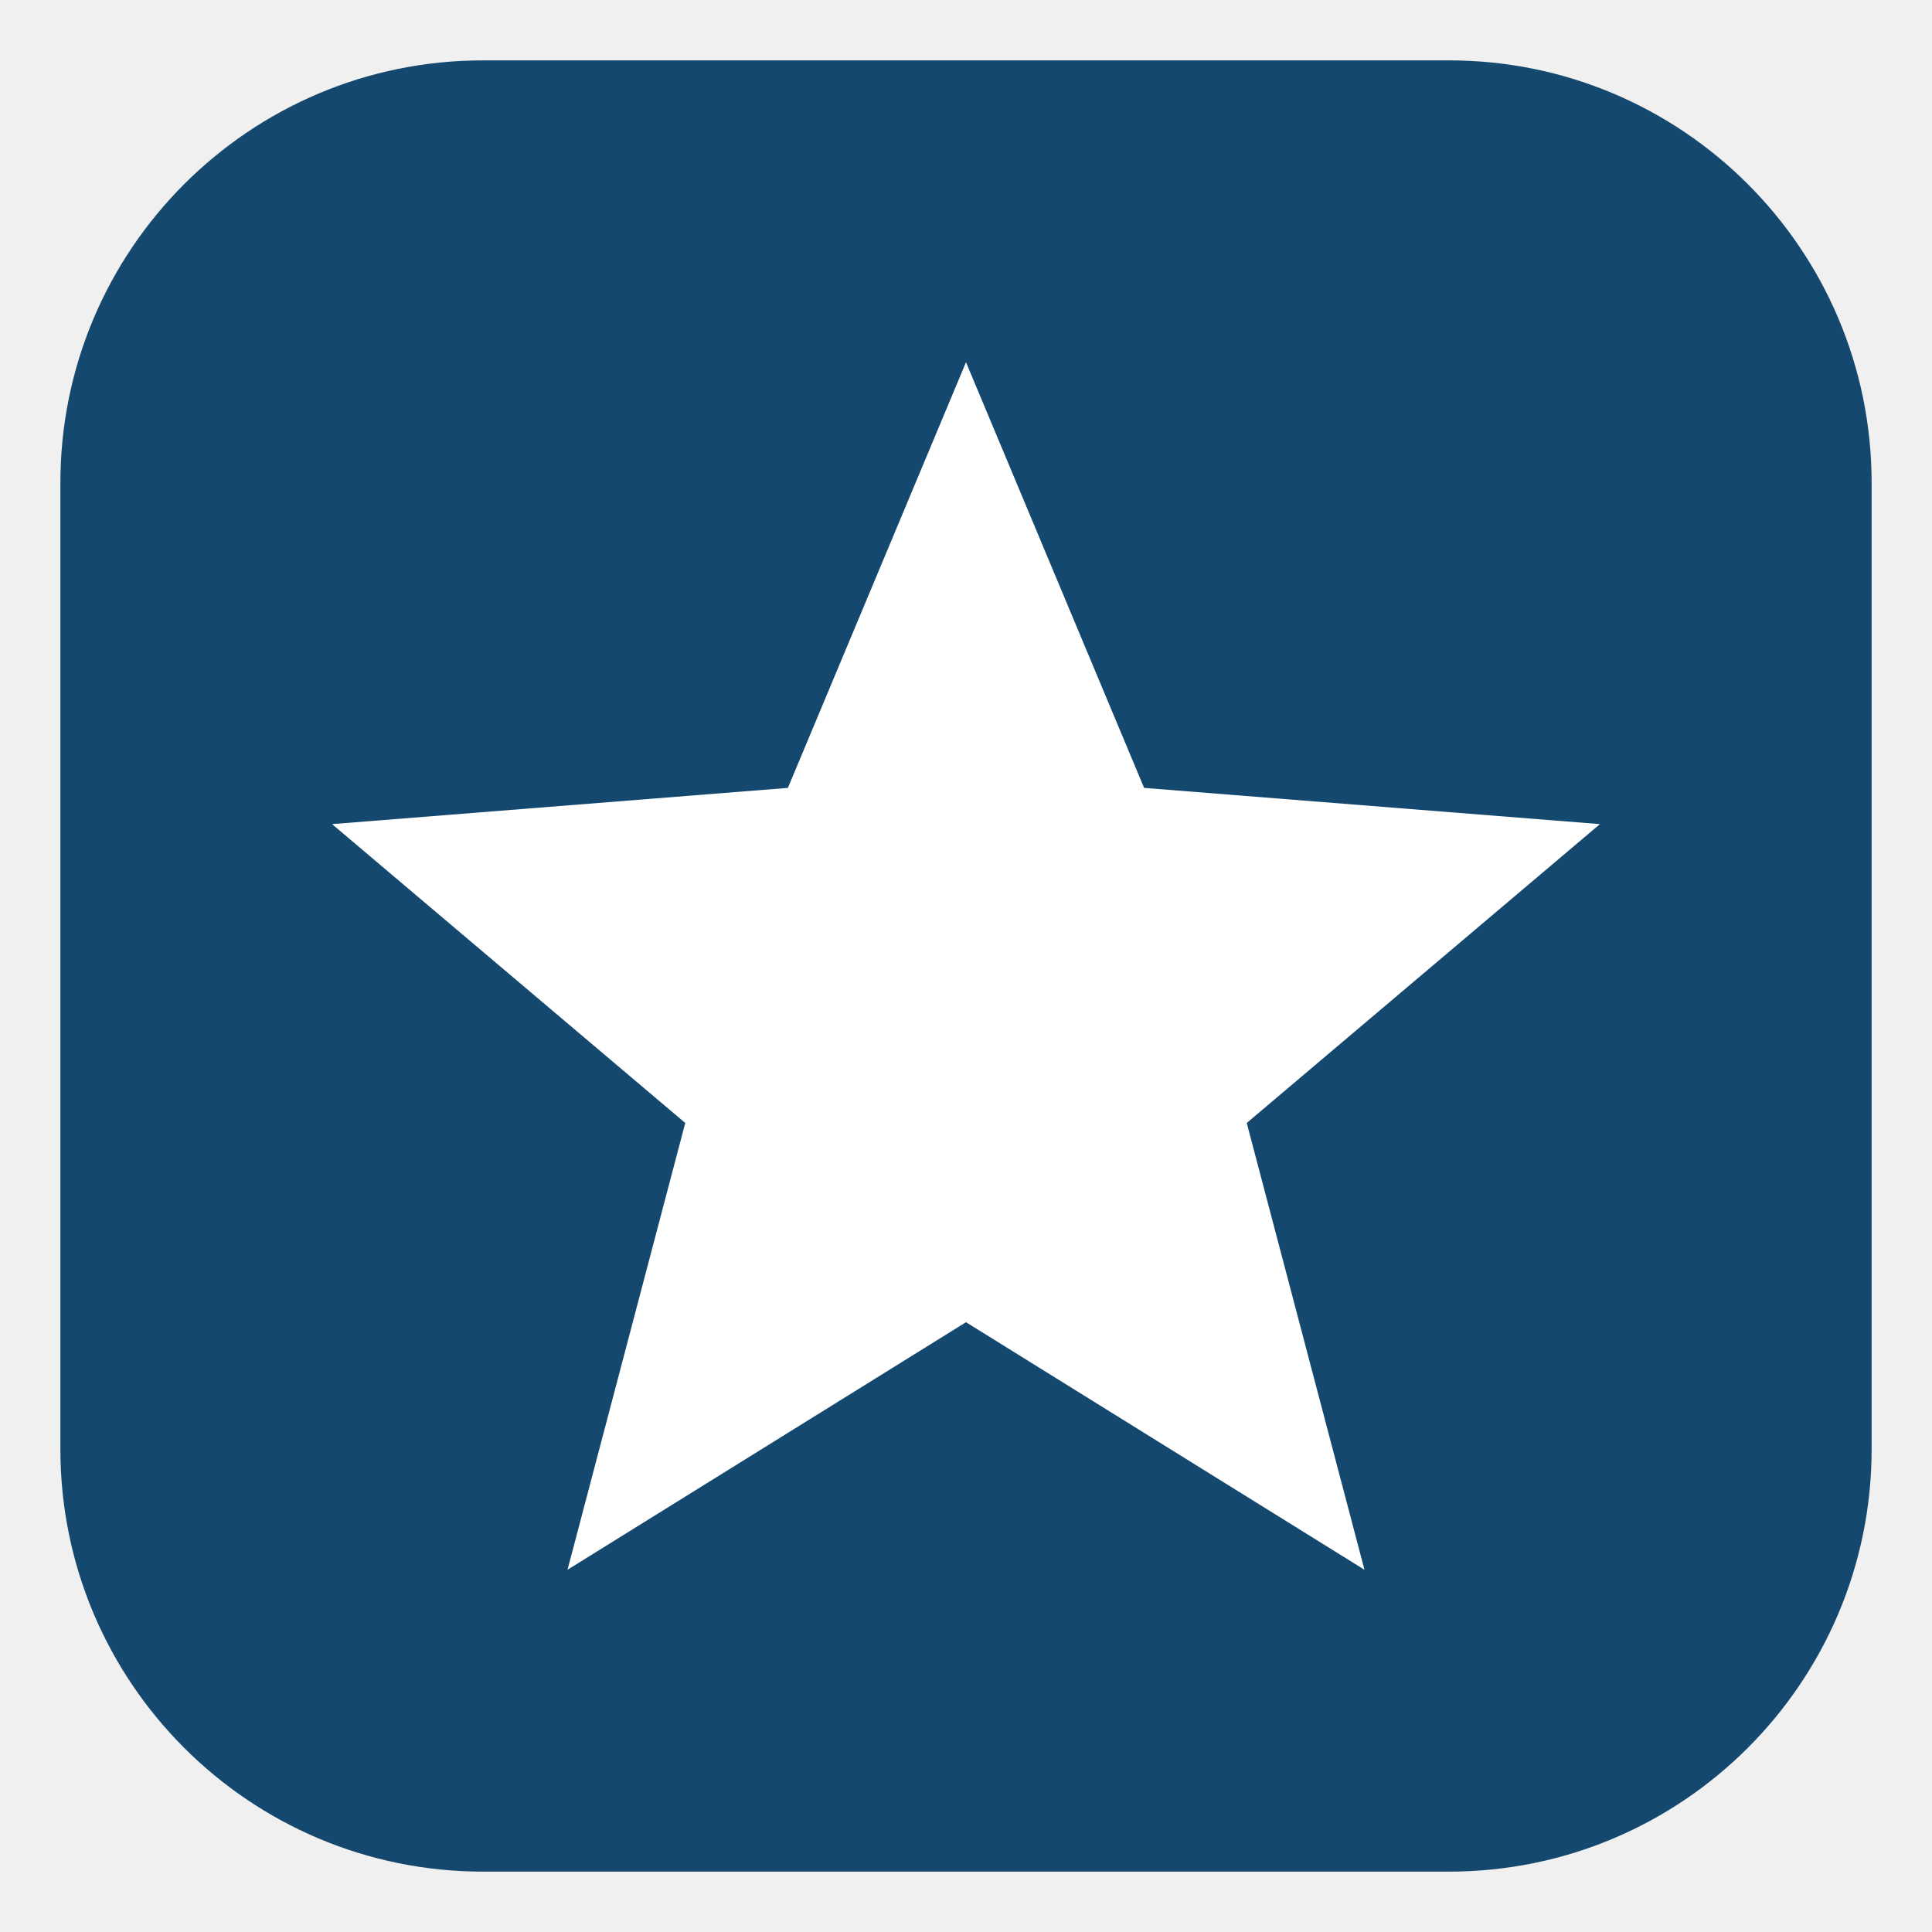
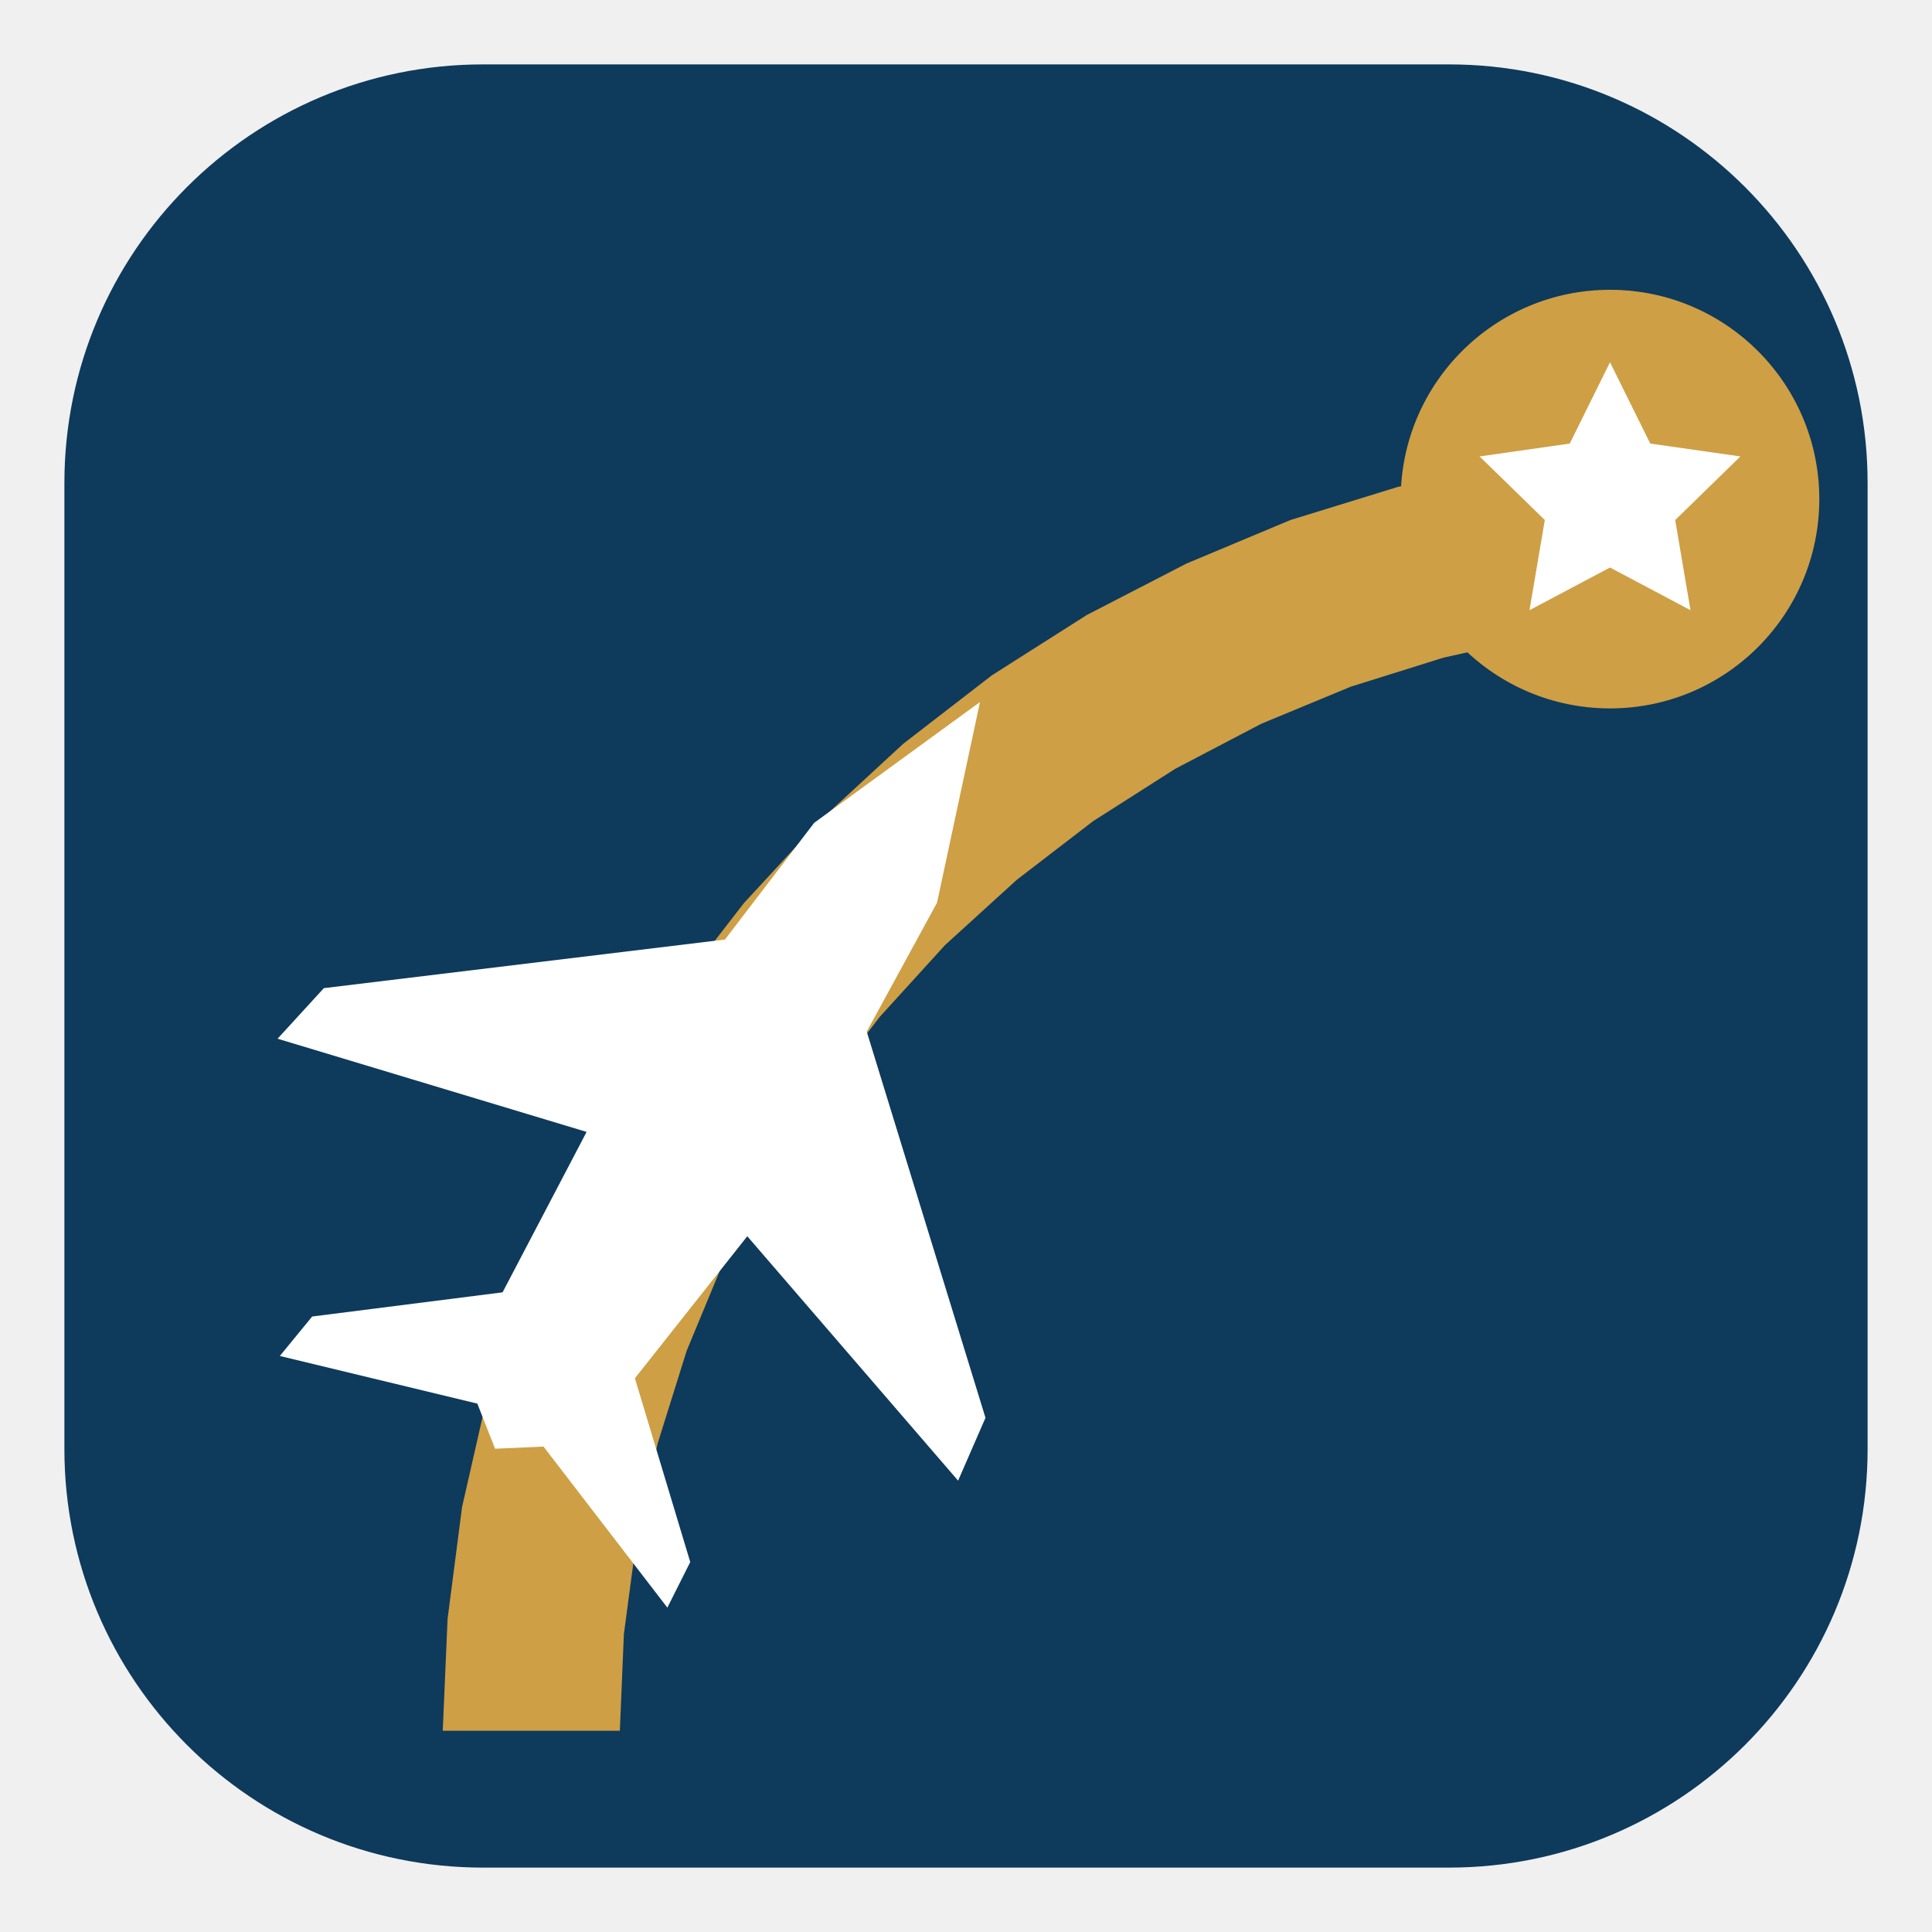
- <svg xmlns="http://www.w3.org/2000/svg" viewBox="0 0 64 64">
-   <rect x="2" y="2" width="60" height="60" rx="14" fill="#14486E" />
-   <path d="M32 12 L37.9 26.1 L53 27.3 L41.3 37.2 L45.2 52 L32 43.8 L18.8 52 L22.7 37.2 L11 27.3 L26.1 26.1 Z" fill="#ffffff" />
+ <svg xmlns="http://www.w3.org/2000/svg" viewBox="0 0 240 240">
+   <rect x="8" y="8" width="224" height="224" rx="52" fill="#0E3A5C" />
+   <path d="M55.0,215.0 L55.6,201.1 L57.4,187.2 L60.5,173.6 L64.6,160.3 L70.0,147.4 L76.4,135.0 L83.9,123.2 L92.4,112.2 L101.9,101.9 L112.2,92.4 L123.2,83.9 L135.0,76.4 L147.4,70.0 L160.3,64.6 L173.6,60.5 L187.2,57.4 L201.1,55.6 L215.0,55.0 L215.0,77.0 L203.0,77.5 L191.0,79.1 L179.3,81.7 L167.8,85.3 L156.7,89.9 L146.0,95.5 L135.8,102.0 L126.3,109.3 L117.4,117.4 L109.3,126.3 L102.0,135.8 L95.5,146.0 L89.9,156.7 L85.3,167.8 L81.7,179.3 L79.1,191.0 L77.5,203.0 L77.0,215.0 Z" fill="#CE9F45" />
+   <path d="M0,-78 L13,-44 L15,-18 L70,28 L72,40 L17,24 L14,56 L40,78 L41,87 L7,75 L0,80 L-7,75 L-41,87 L-40,78 L-14,56 L-17,24 L-72,40 L-70,28 L-15,-18 L-13,-44 Z" fill="#FFFFFF" transform="translate(92 133) rotate(33) scale(0.7)" />
+   <circle cx="200" cy="62" r="26" fill="#CE9F45" />
+   <path d="M200.0,45.0 L205.0,55.1 L216.2,56.7 L208.1,64.6 L210.0,75.8 L200.0,70.5 L190.0,75.8 L191.9,64.6 L183.8,56.7 L195.0,55.1 Z" fill="#FFFFFF" />
</svg>
